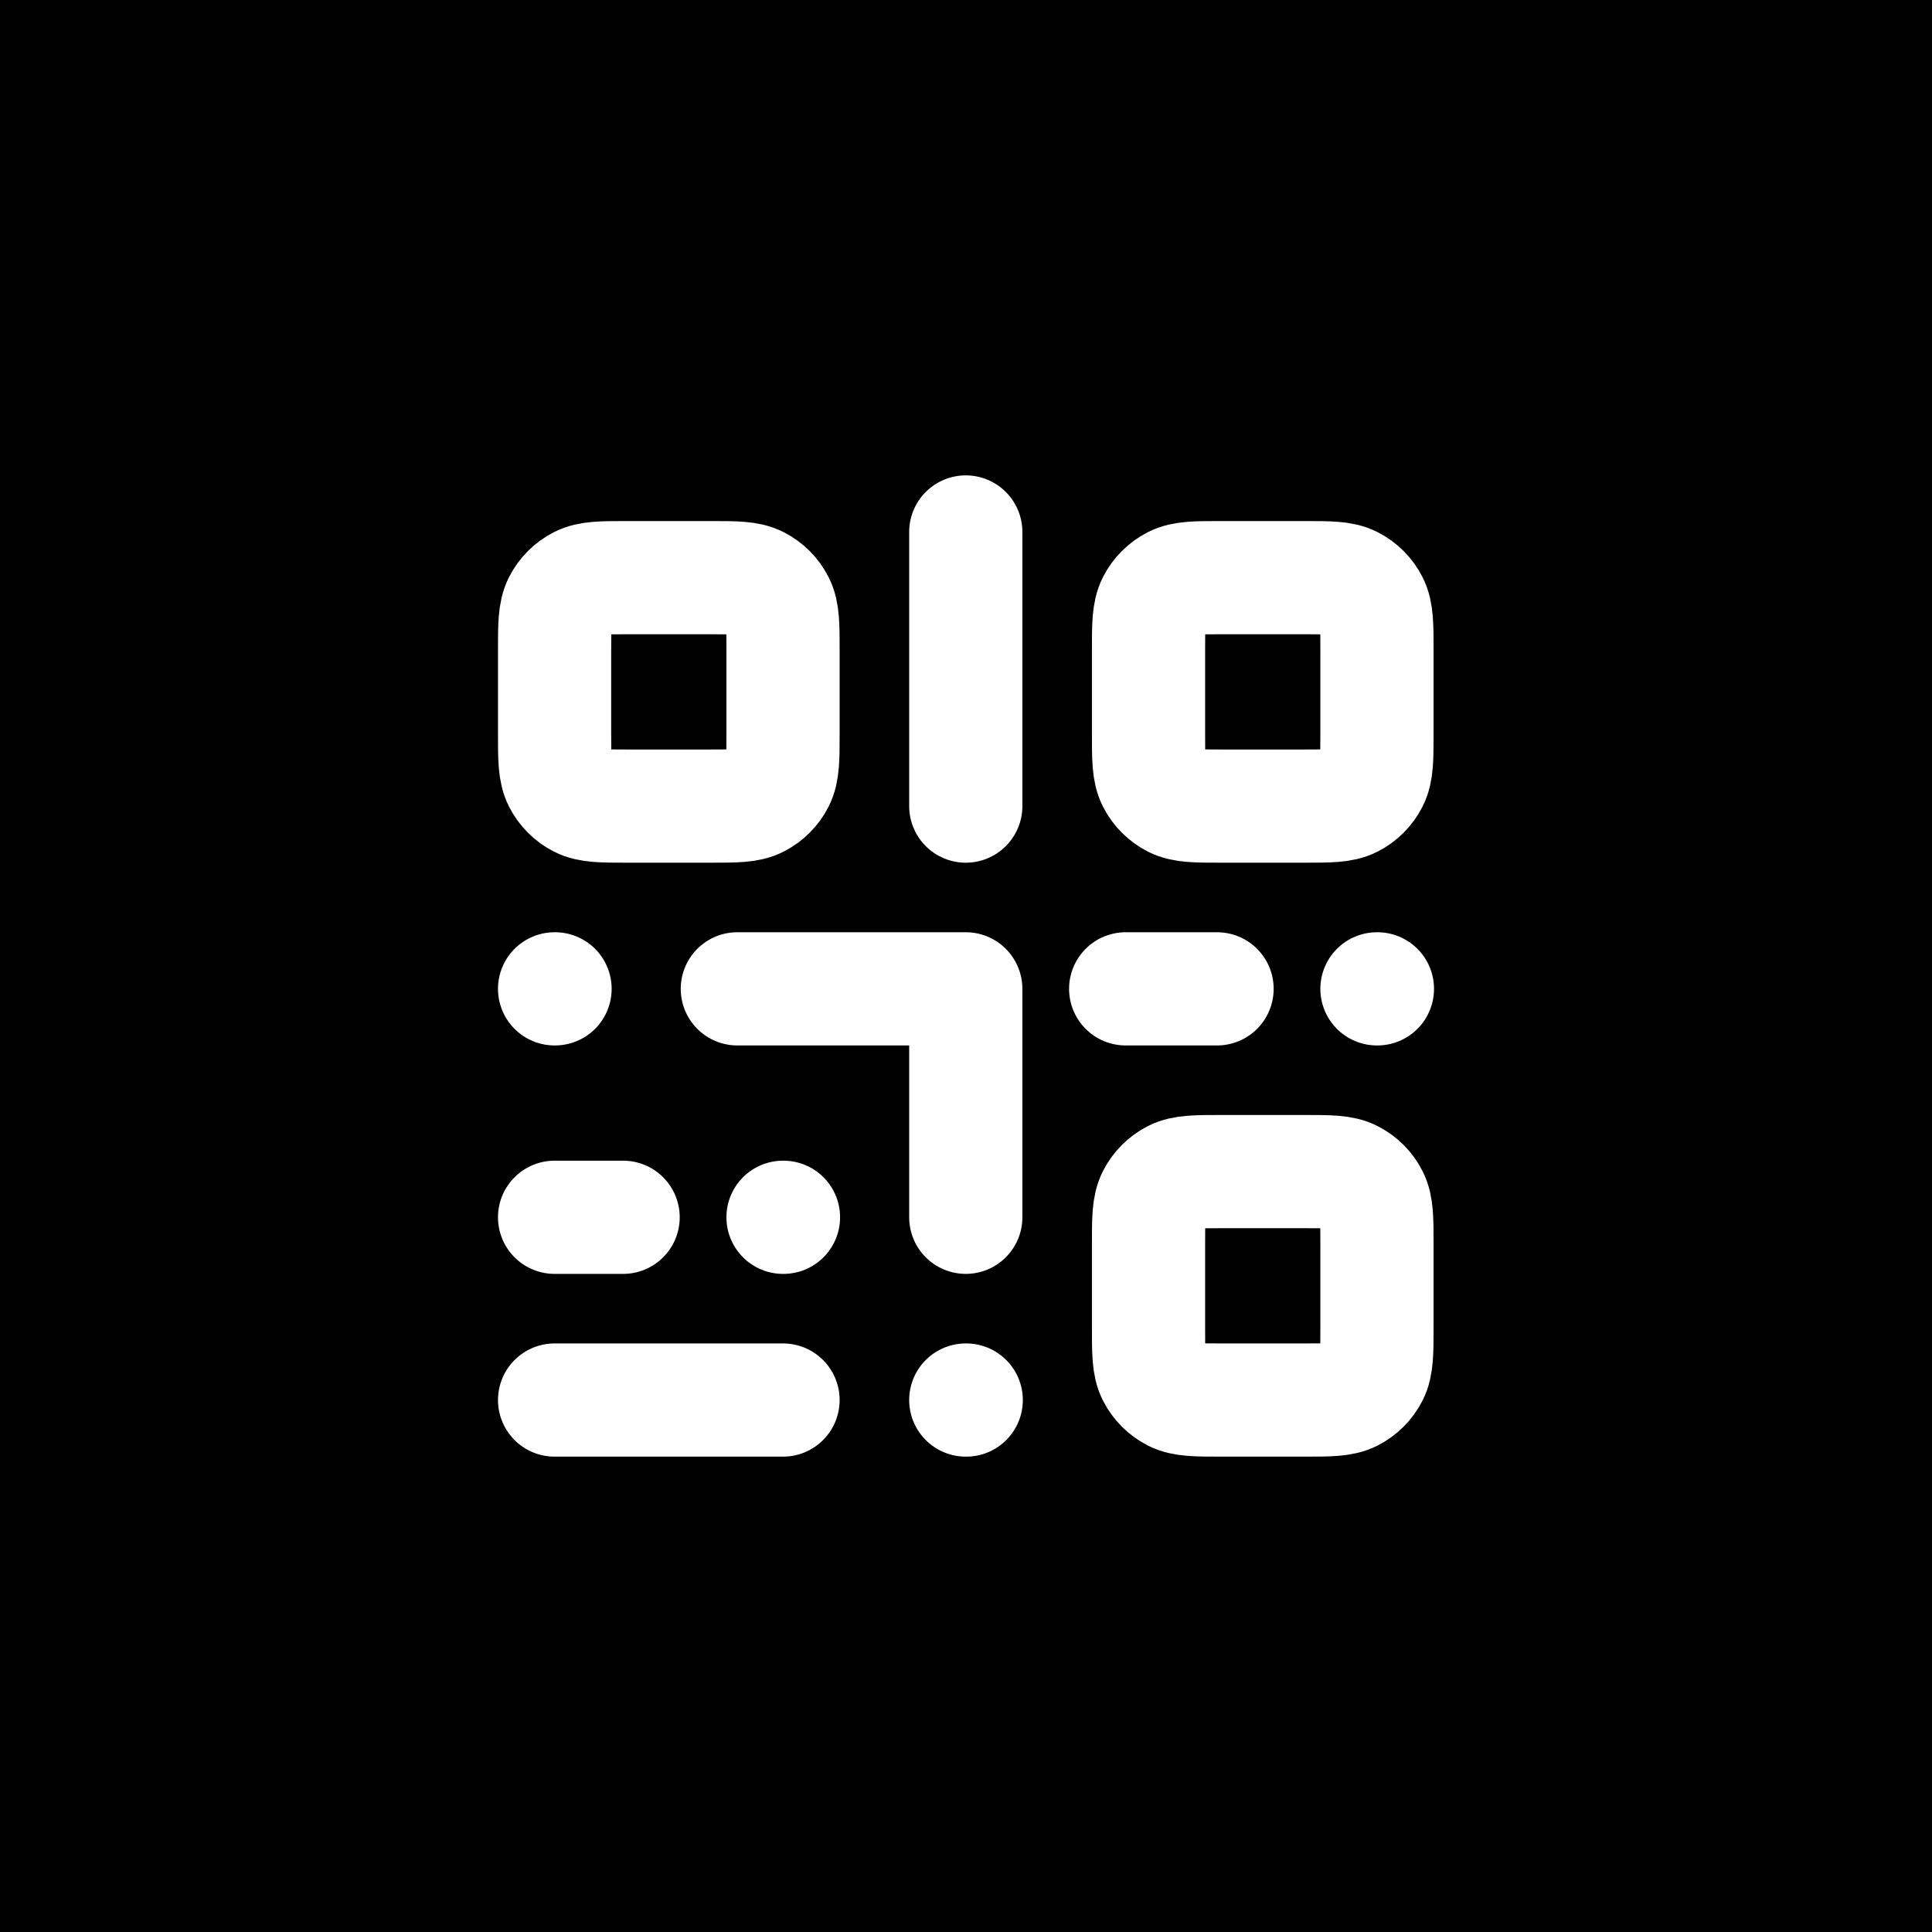
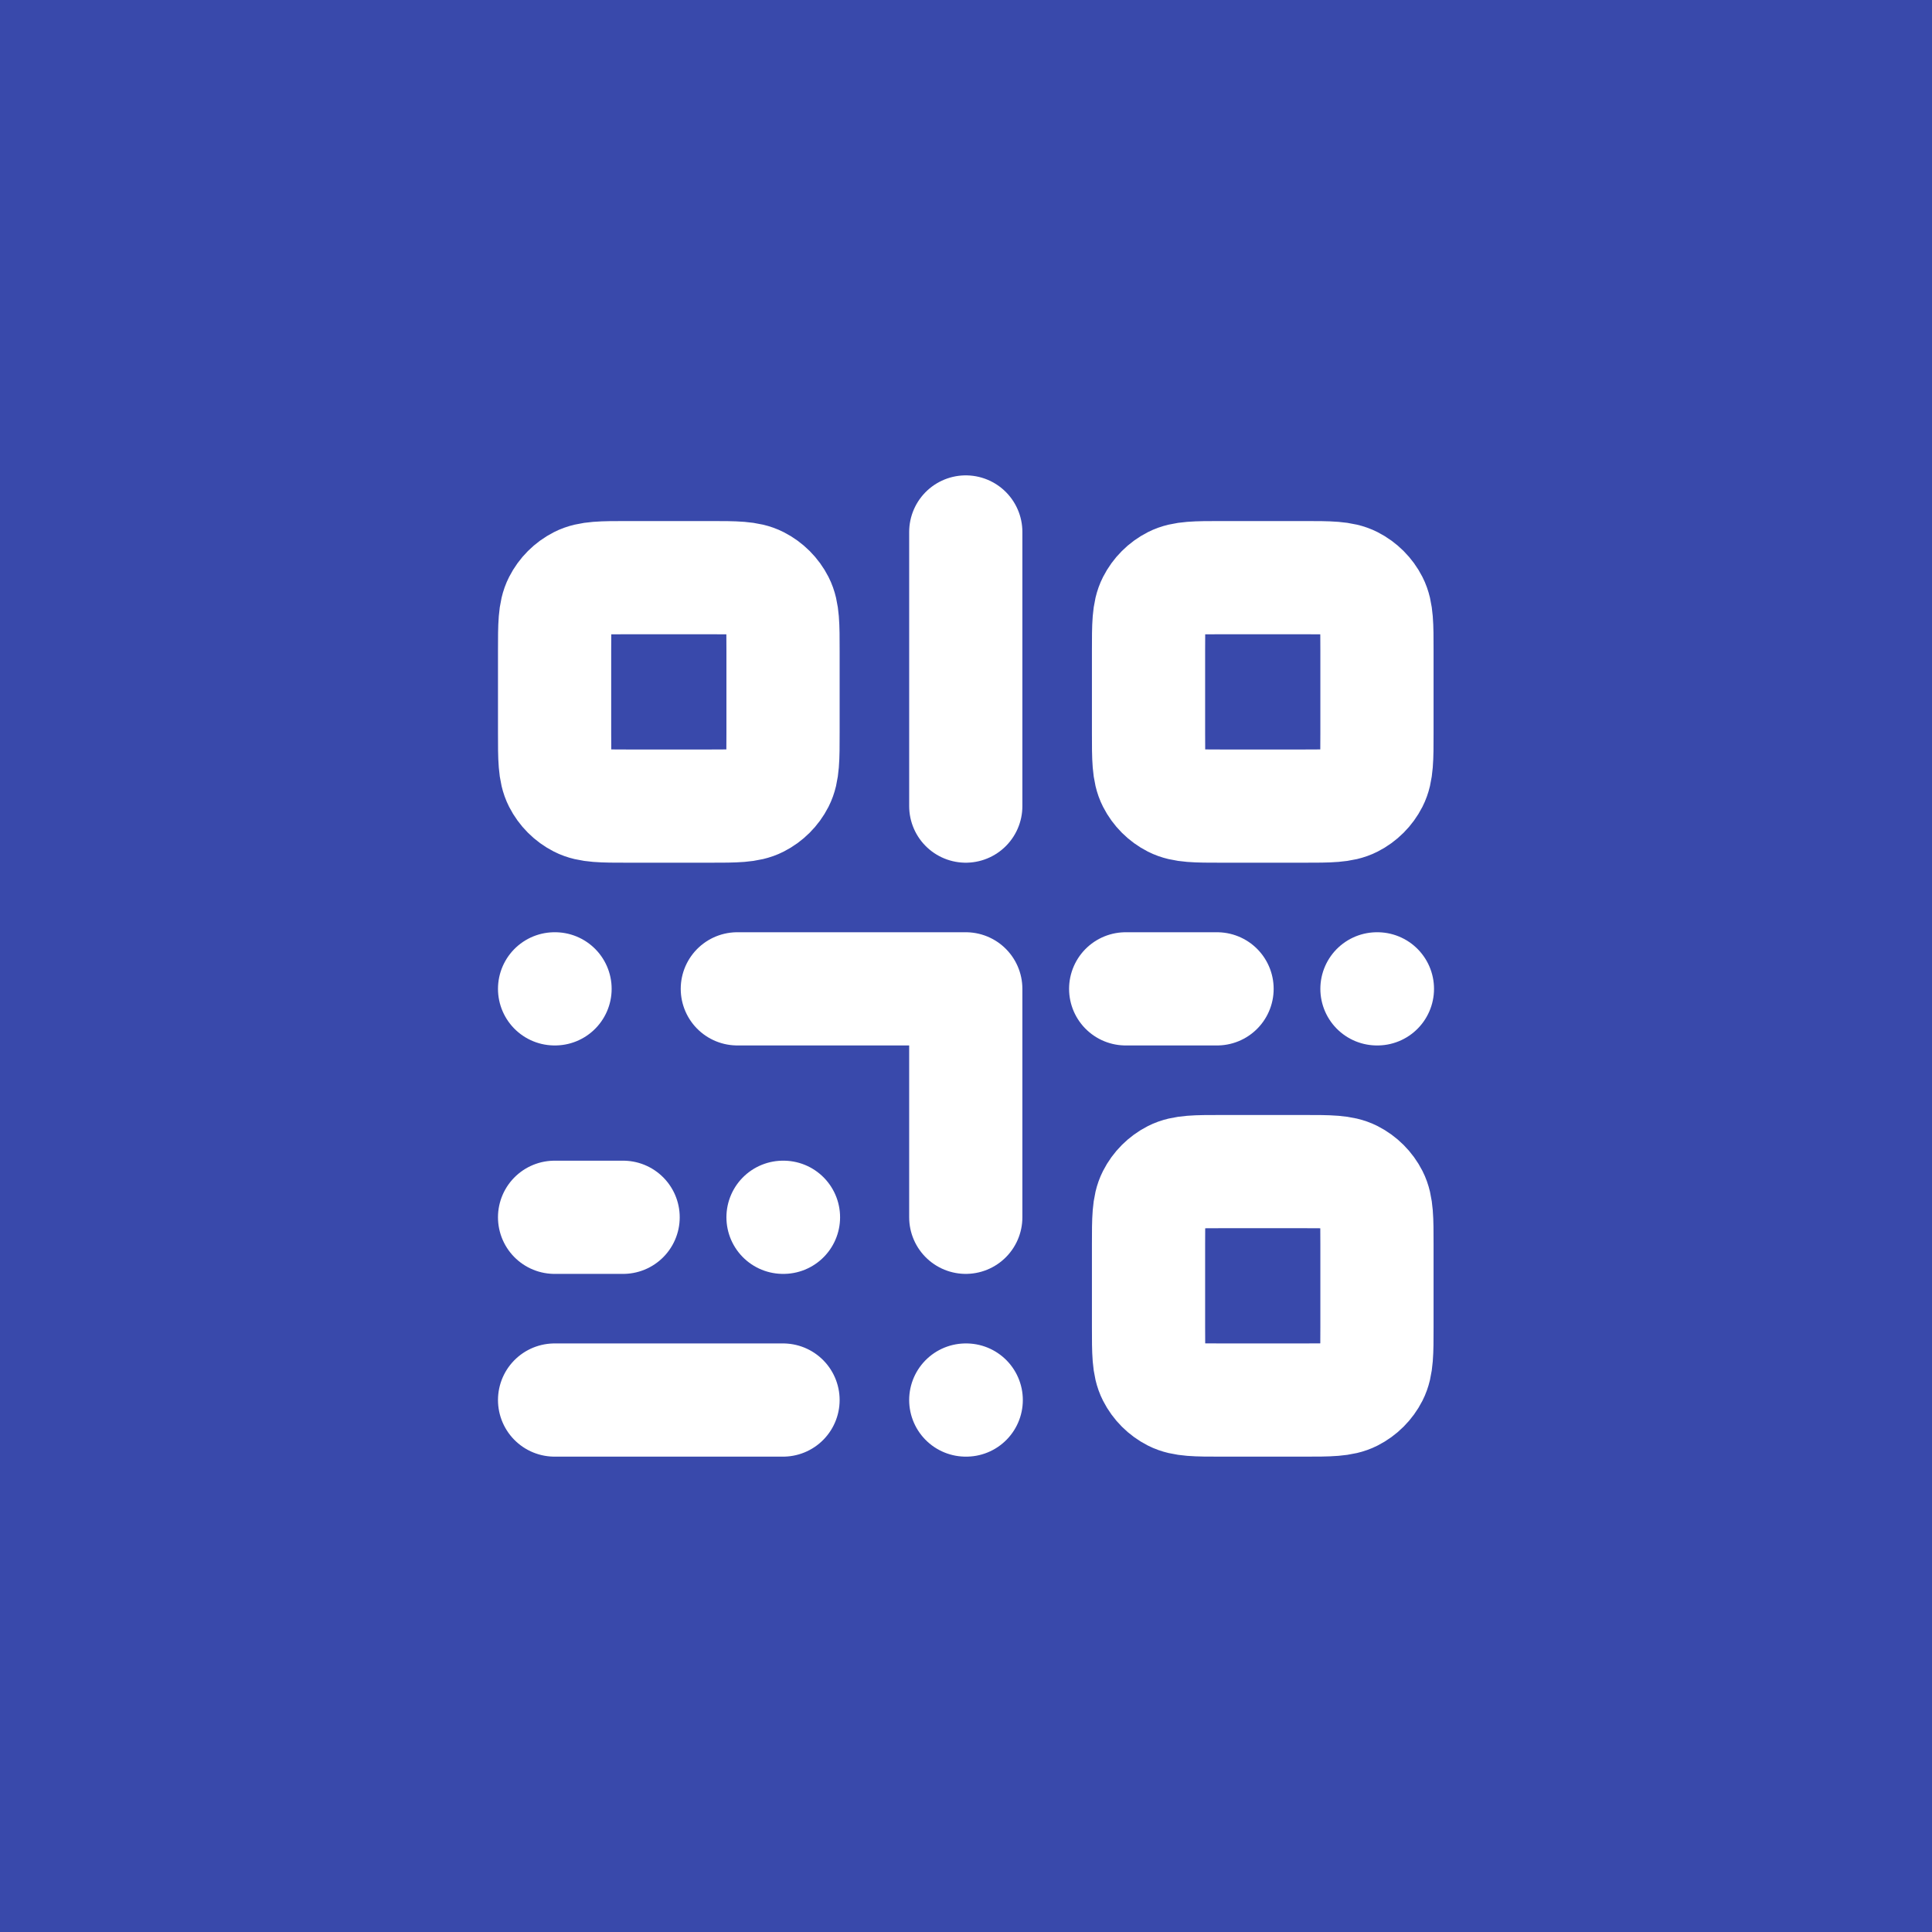
<svg xmlns="http://www.w3.org/2000/svg" width="512" height="512">
  <g>
-     <rect x="0" y="0" id="svg_3" fill="#000000" height="512" width="512" />
-     <rect x="0" y="0" id="svg_1" fill="#000000" height="512" width="512" />
+     <rect x="0" y="0" id="svg_3" fill="#3949AB" height="512" width="512" />
+     <rect x="0" y="0" id="svg_1" fill="#3949AB" height="512" width="512" />
    <path stroke="#FFF" id="svg_2" stroke-width="30" stroke-linejoin="round" stroke-linecap="round" fill="none" d="m195.401,262.054l60.539,0l0,60.539m-108.848,-60.539l-0.121,0m60.659,60.539l-0.121,0m48.551,48.431l-0.121,0m109.09,-108.969l-0.121,0m-217.938,60.539l18.162,0m133.185,-60.539l24.215,0m-175.561,108.969l60.539,0m48.431,-230.046l0,72.646m67.803,157.4l21.794,0c6.781,0 10.17,0 12.761,-1.32c2.279,-1.161 4.13,-3.013 5.291,-5.291c1.32,-2.591 1.32,-5.98 1.32,-12.761l0,-21.794c0,-6.782 0,-10.171 -1.32,-12.762c-1.161,-2.278 -3.013,-4.129 -5.291,-5.291c-2.591,-1.32 -5.98,-1.32 -12.761,-1.32l-21.794,0c-6.782,0 -10.171,0 -12.762,1.32c-2.278,1.161 -4.129,3.013 -5.291,5.291c-1.32,2.591 -1.32,5.98 -1.32,12.762l0,21.794c0,6.781 0,10.17 1.32,12.761c1.161,2.279 3.013,4.13 5.291,5.291c2.591,1.32 5.98,1.32 12.762,1.32zm0,-157.4l21.794,0c6.781,0 10.17,0 12.761,-1.32c2.279,-1.161 4.13,-3.013 5.291,-5.291c1.32,-2.591 1.32,-5.98 1.32,-12.762l0,-21.794c0,-6.781 0,-10.17 -1.32,-12.761c-1.161,-2.279 -3.013,-4.13 -5.291,-5.291c-2.591,-1.32 -5.98,-1.32 -12.761,-1.32l-21.794,0c-6.782,0 -10.171,0 -12.762,1.32c-2.278,1.161 -4.129,3.013 -5.291,5.291c-1.32,2.591 -1.32,5.98 -1.32,12.761l0,21.794c0,6.782 0,10.171 1.32,12.762c1.161,2.278 3.013,4.129 5.291,5.291c2.591,1.32 5.98,1.32 12.762,1.32zm-157.4,0l21.794,0c6.782,0 10.171,0 12.762,-1.32c2.278,-1.161 4.129,-3.013 5.291,-5.291c1.32,-2.591 1.32,-5.98 1.32,-12.762l0,-21.794c0,-6.781 0,-10.17 -1.32,-12.761c-1.161,-2.279 -3.013,-4.13 -5.291,-5.291c-2.591,-1.32 -5.98,-1.32 -12.762,-1.32l-21.794,0c-6.781,0 -10.17,0 -12.761,1.32c-2.279,1.161 -4.13,3.013 -5.291,5.291c-1.32,2.591 -1.32,5.98 -1.32,12.761l0,21.794c0,6.782 0,10.171 1.32,12.762c1.161,2.278 3.013,4.129 5.291,5.291c2.591,1.32 5.98,1.32 12.761,1.32z" />
  </g>
</svg>
